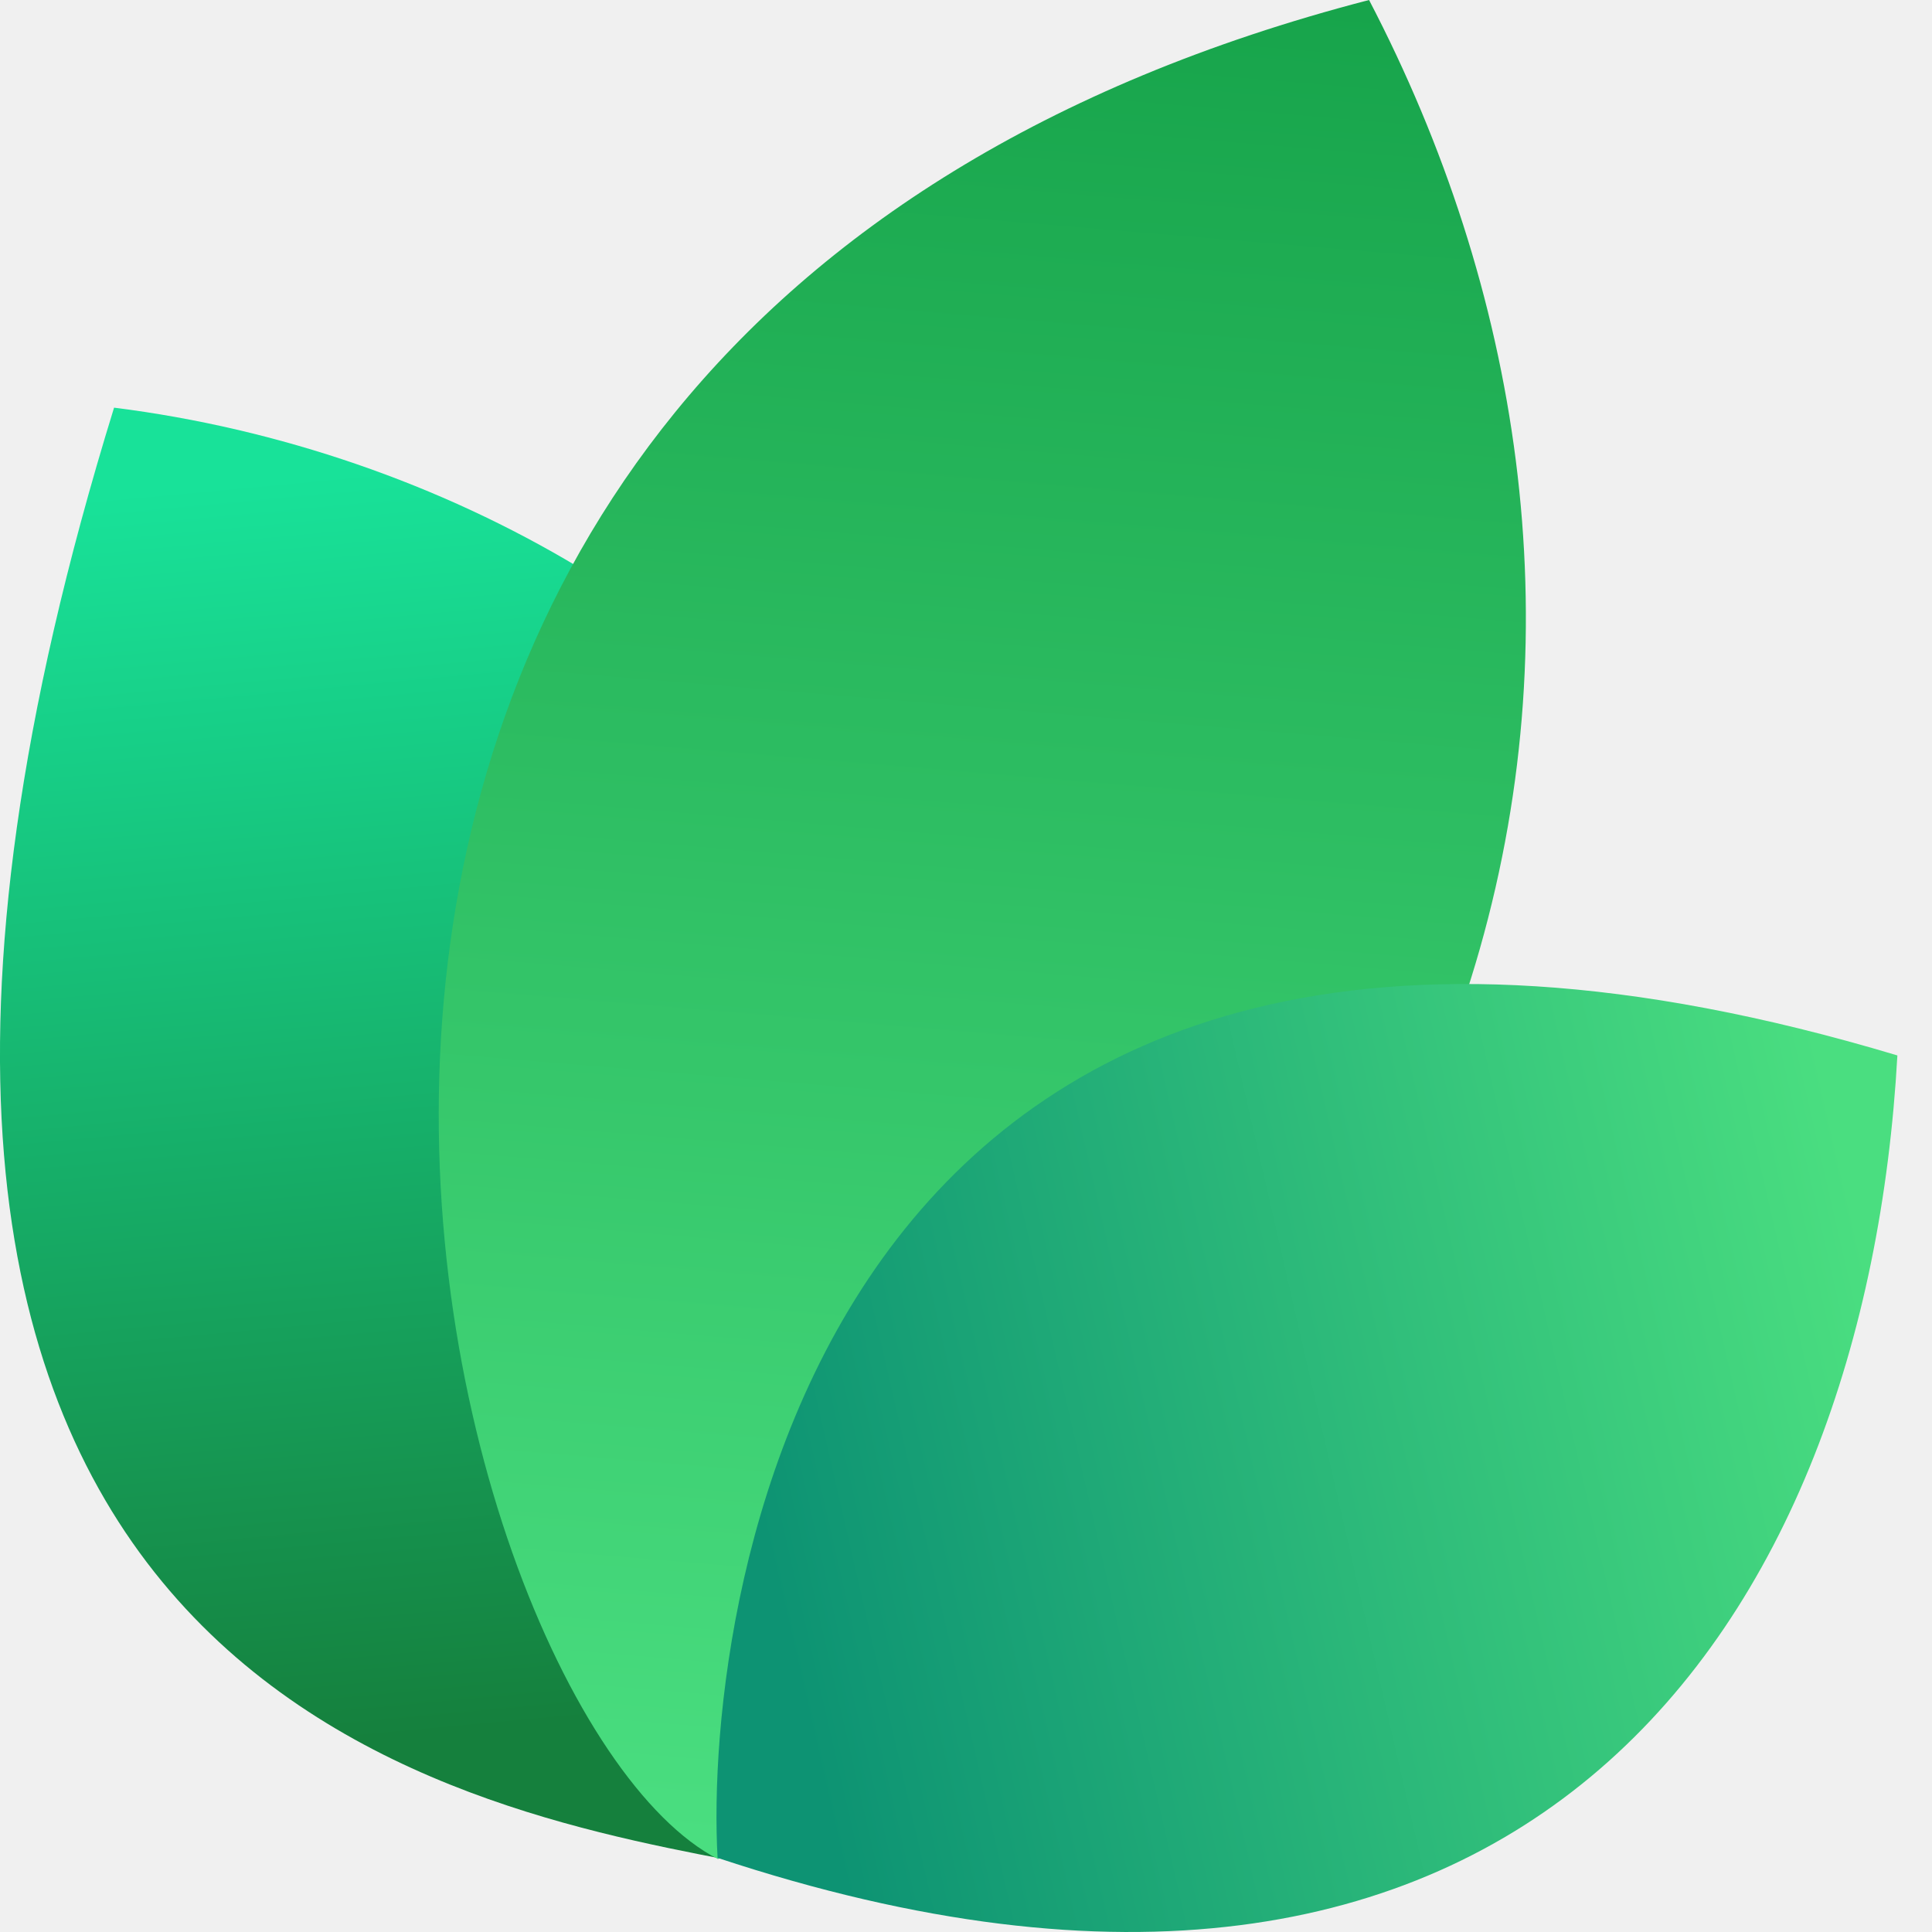
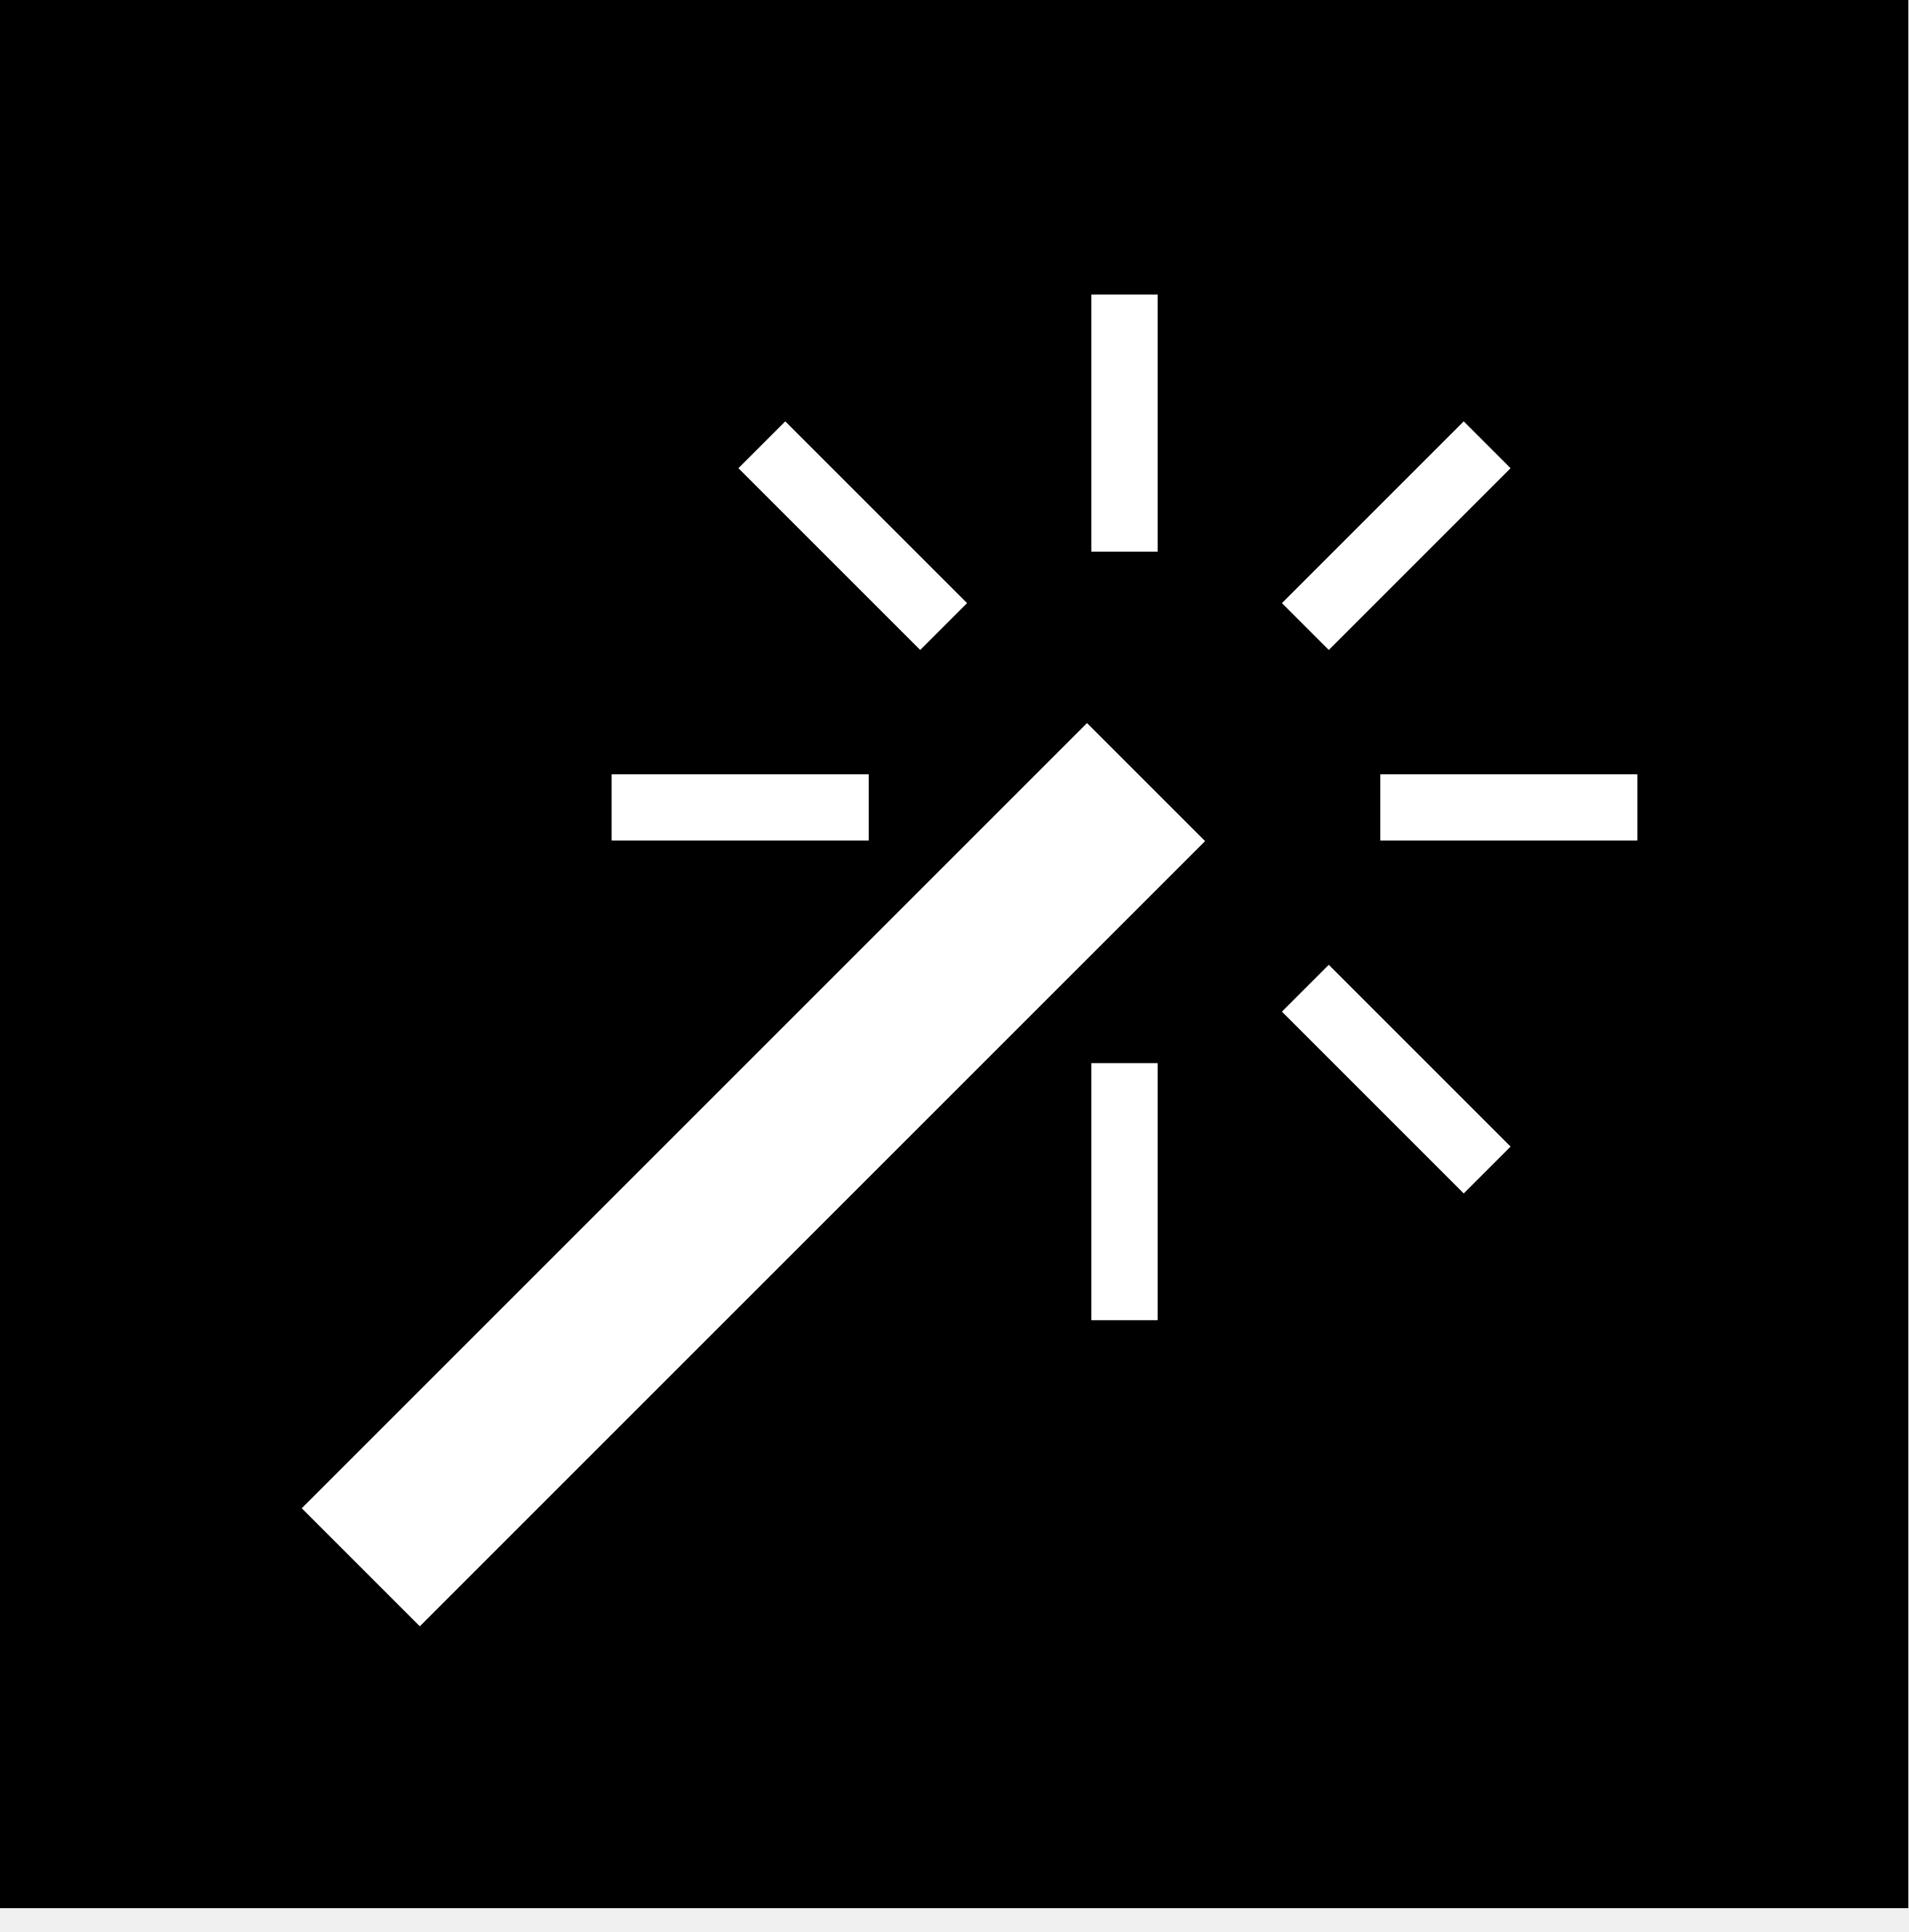
- <svg xmlns="http://www.w3.org/2000/svg" width="24" height="24" viewBox="0 0 24 24" fill="none">
-   <path d="M9.061 23.108C5.268 22.377 -3.391 20.627 1.417 5.064C9.634 6.099 16.973 14.064 9.061 23.108Z" fill="url(#paint0_linear_17557_2021)" />
-   <path d="M8.919 23.094C5.276 21.222 0.784 4.209 17.007 0C20.757 7.193 19.621 16.545 8.919 23.094Z" fill="url(#paint1_linear_17557_2021)" />
-   <path d="M8.914 23.079C8.735 19.882 10.159 9.085 23.57 13.111C23.181 20.123 18.984 26.418 8.914 23.079Z" fill="url(#paint2_linear_17557_2021)" />
-   <defs>
-     <linearGradient id="paint0_linear_17557_2021" x1="3.776" y1="5.916" x2="5.232" y2="21.559" gradientUnits="userSpaceOnUse">
-       <stop stop-color="#18E299" />
-       <stop offset="1" stop-color="#15803D" />
-     </linearGradient>
-     <linearGradient id="paint1_linear_17557_2021" x1="12.171" y1="-0.718" x2="10.19" y2="22.983" gradientUnits="userSpaceOnUse">
-       <stop stop-color="#16A34A" />
-       <stop offset="1" stop-color="#4ADE80" />
-     </linearGradient>
-     <linearGradient id="paint2_linear_17557_2021" x1="23.133" y1="15.353" x2="9.338" y2="18.52" gradientUnits="userSpaceOnUse">
-       <stop stop-color="#4ADE80" />
-       <stop offset="1" stop-color="#0D9373" />
-     </linearGradient>
-   </defs>
+ <svg xmlns="http://www.w3.org/2000/svg" width="720" height="729" viewBox="0 0 720 729" fill="none">
+   <rect width="720" height="720" fill="black" />
+   <rect x="687.777" y="289.316" width="2.166" height="14.409" transform="rotate(45 687.777 289.316)" fill="black" />
+   <rect x="693.272" y="294.812" width="0.86" height="3.336" transform="rotate(135 693.272 294.812)" fill="black" />
+   <rect x="686.221" y="287.76" width="0.86" height="3.336" transform="rotate(135 686.221 287.76)" fill="black" />
+   <rect x="694.918" y="289.98" width="0.86" height="3.336" transform="rotate(90 694.918 289.98)" fill="black" />
+   <rect x="684.945" y="289.98" width="0.86" height="3.336" transform="rotate(90 684.945 289.98)" fill="black" />
+   <rect x="692.665" y="285.4" width="0.86" height="3.336" transform="rotate(45 692.665 285.4)" fill="black" />
+   <rect x="687.834" y="283.756" width="0.86" height="3.336" fill="black" />
+   <rect x="687.834" y="293.729" width="0.86" height="3.336" fill="black" />
+   <rect x="410.121" y="272.83" width="63" height="419" transform="rotate(45 410.121 272.83)" fill="white" />
+   <rect x="569.928" y="432.637" width="25" height="97" transform="rotate(135 569.928 432.637)" fill="white" />
+   <rect x="364.867" y="227.576" width="25" height="97" transform="rotate(135 364.867 227.576)" fill="white" />
+   <rect x="617.764" y="292.15" width="25" height="97" transform="rotate(90 617.764 292.15)" fill="white" />
+   <rect x="327.764" y="292.15" width="25" height="97" transform="rotate(90 327.764 292.15)" fill="white" />
+   <rect x="552.25" y="158.986" width="25" height="97" transform="rotate(45 552.25 158.986)" fill="white" />
+   <rect x="411.764" y="111.15" width="25" height="97" fill="white" />
+   <rect x="411.764" y="401.15" width="25" height="97" fill="white" />
</svg>
